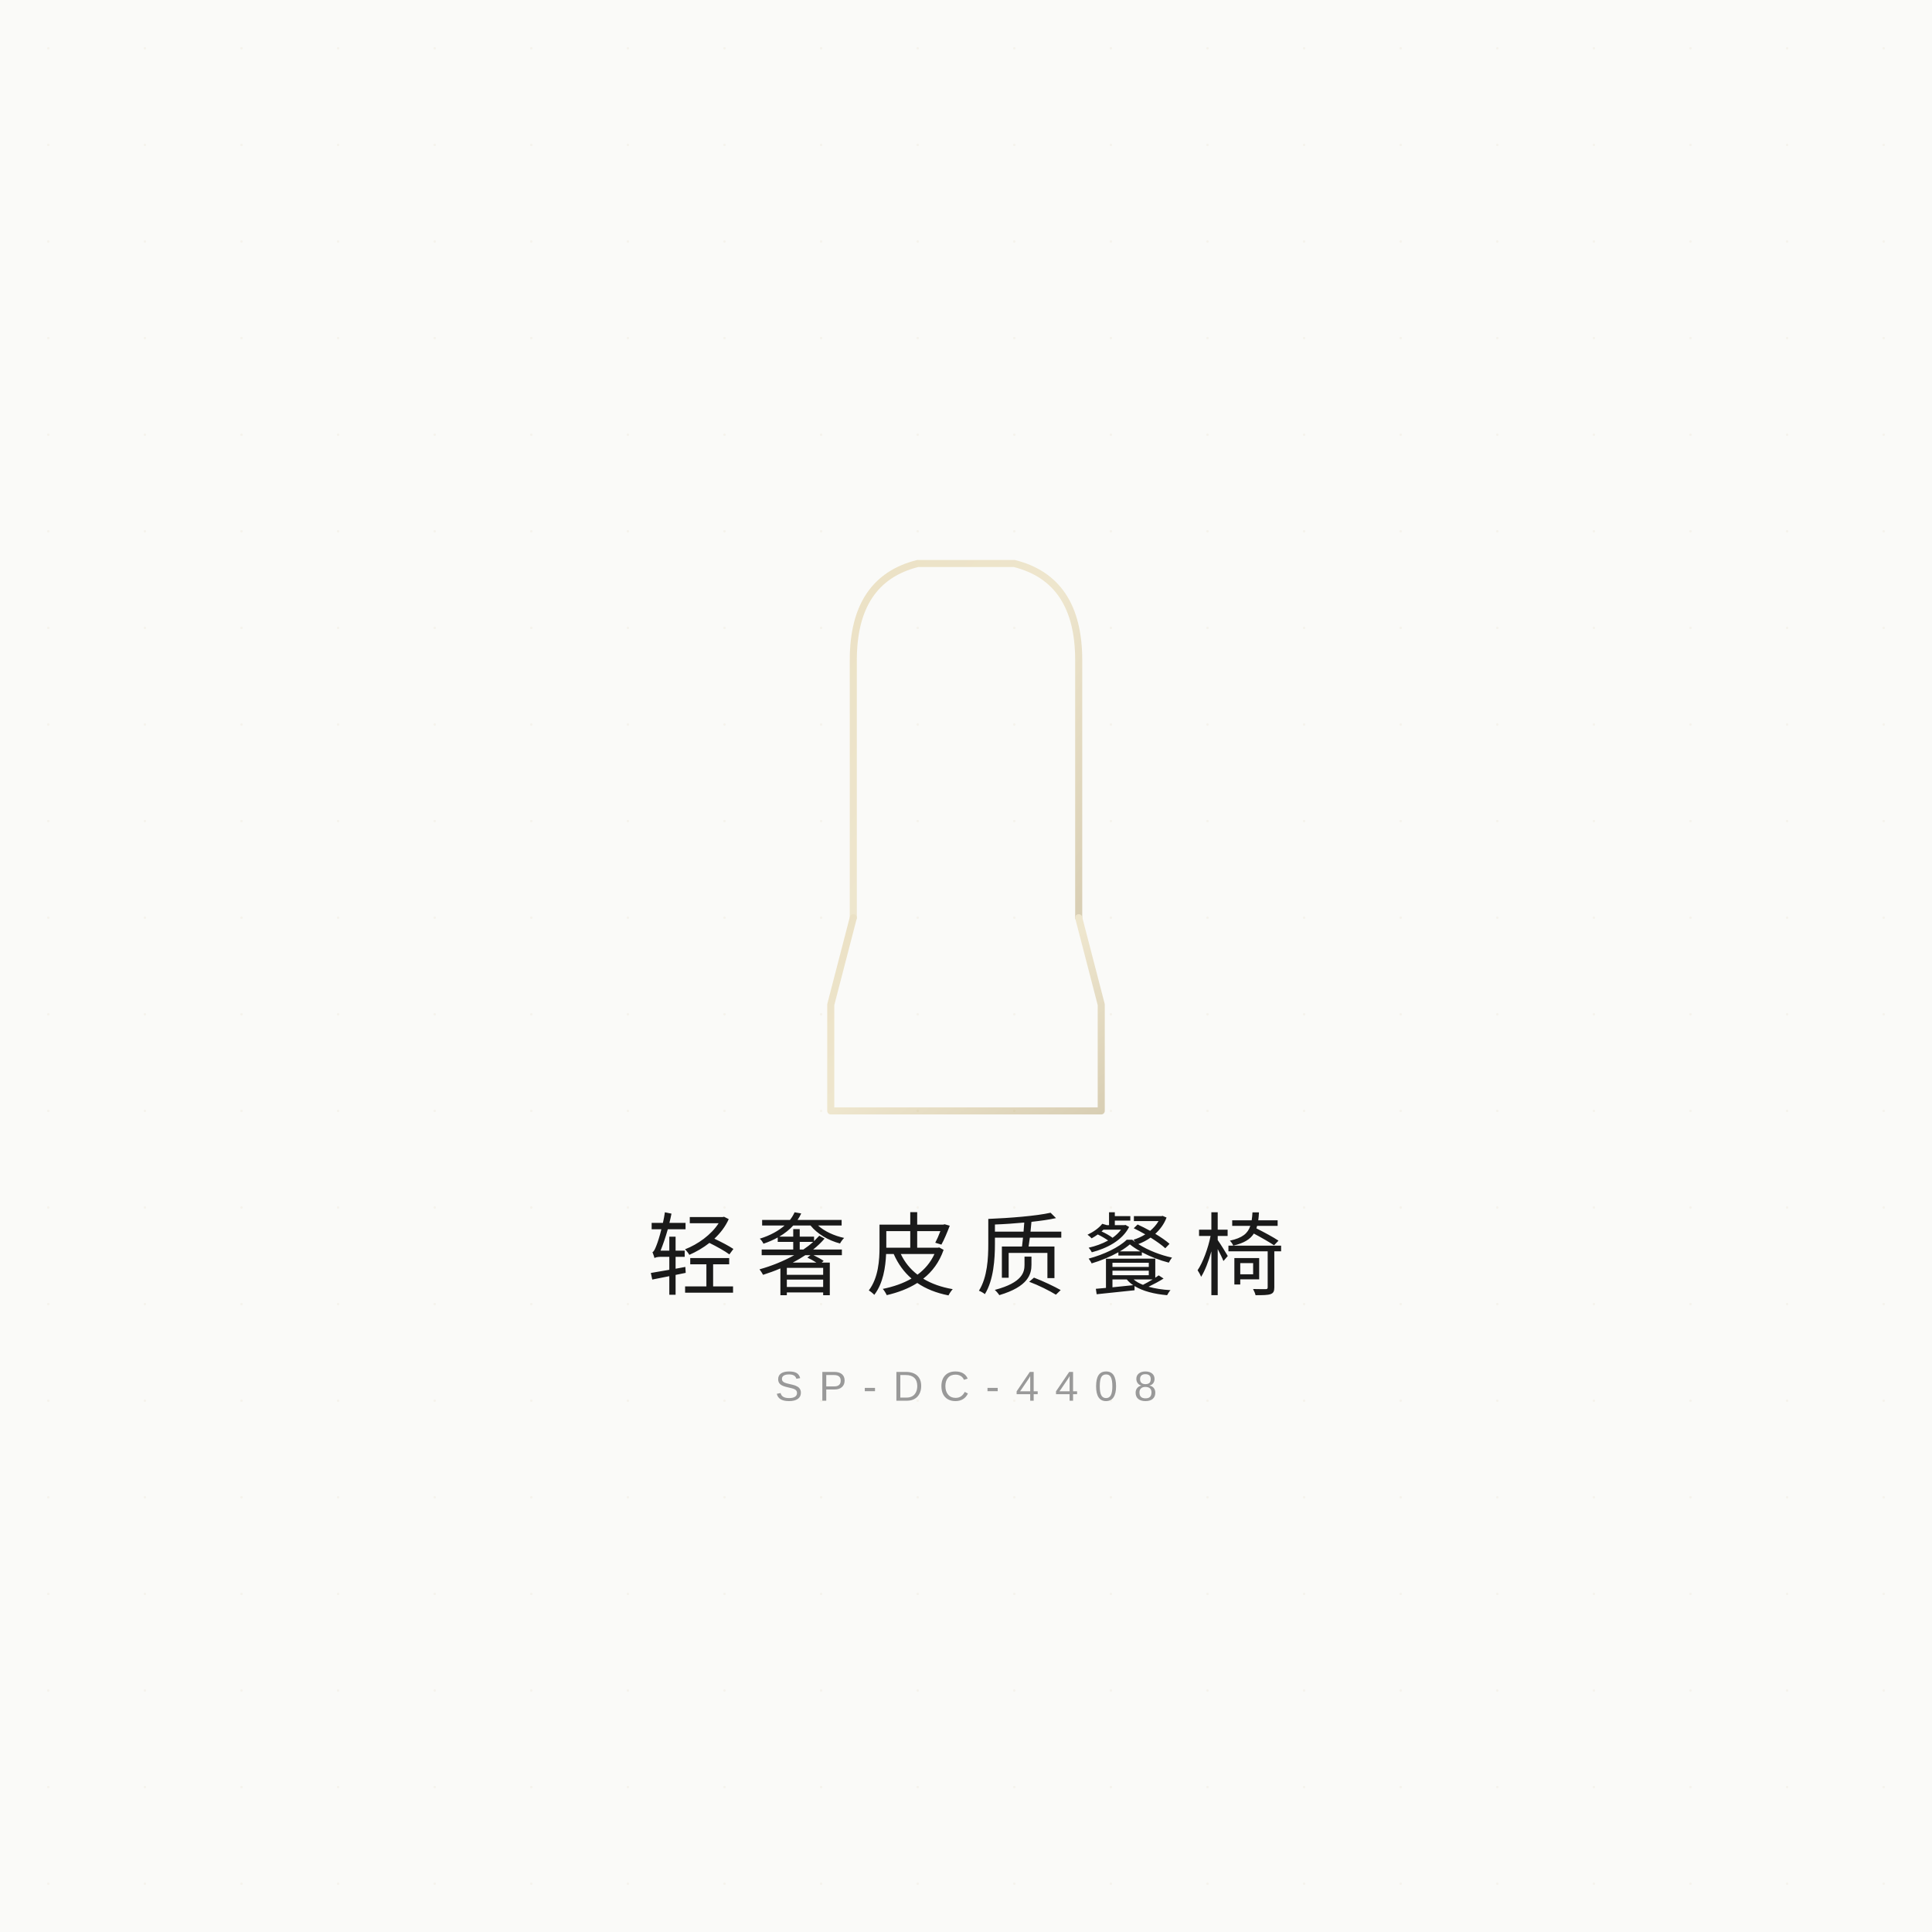
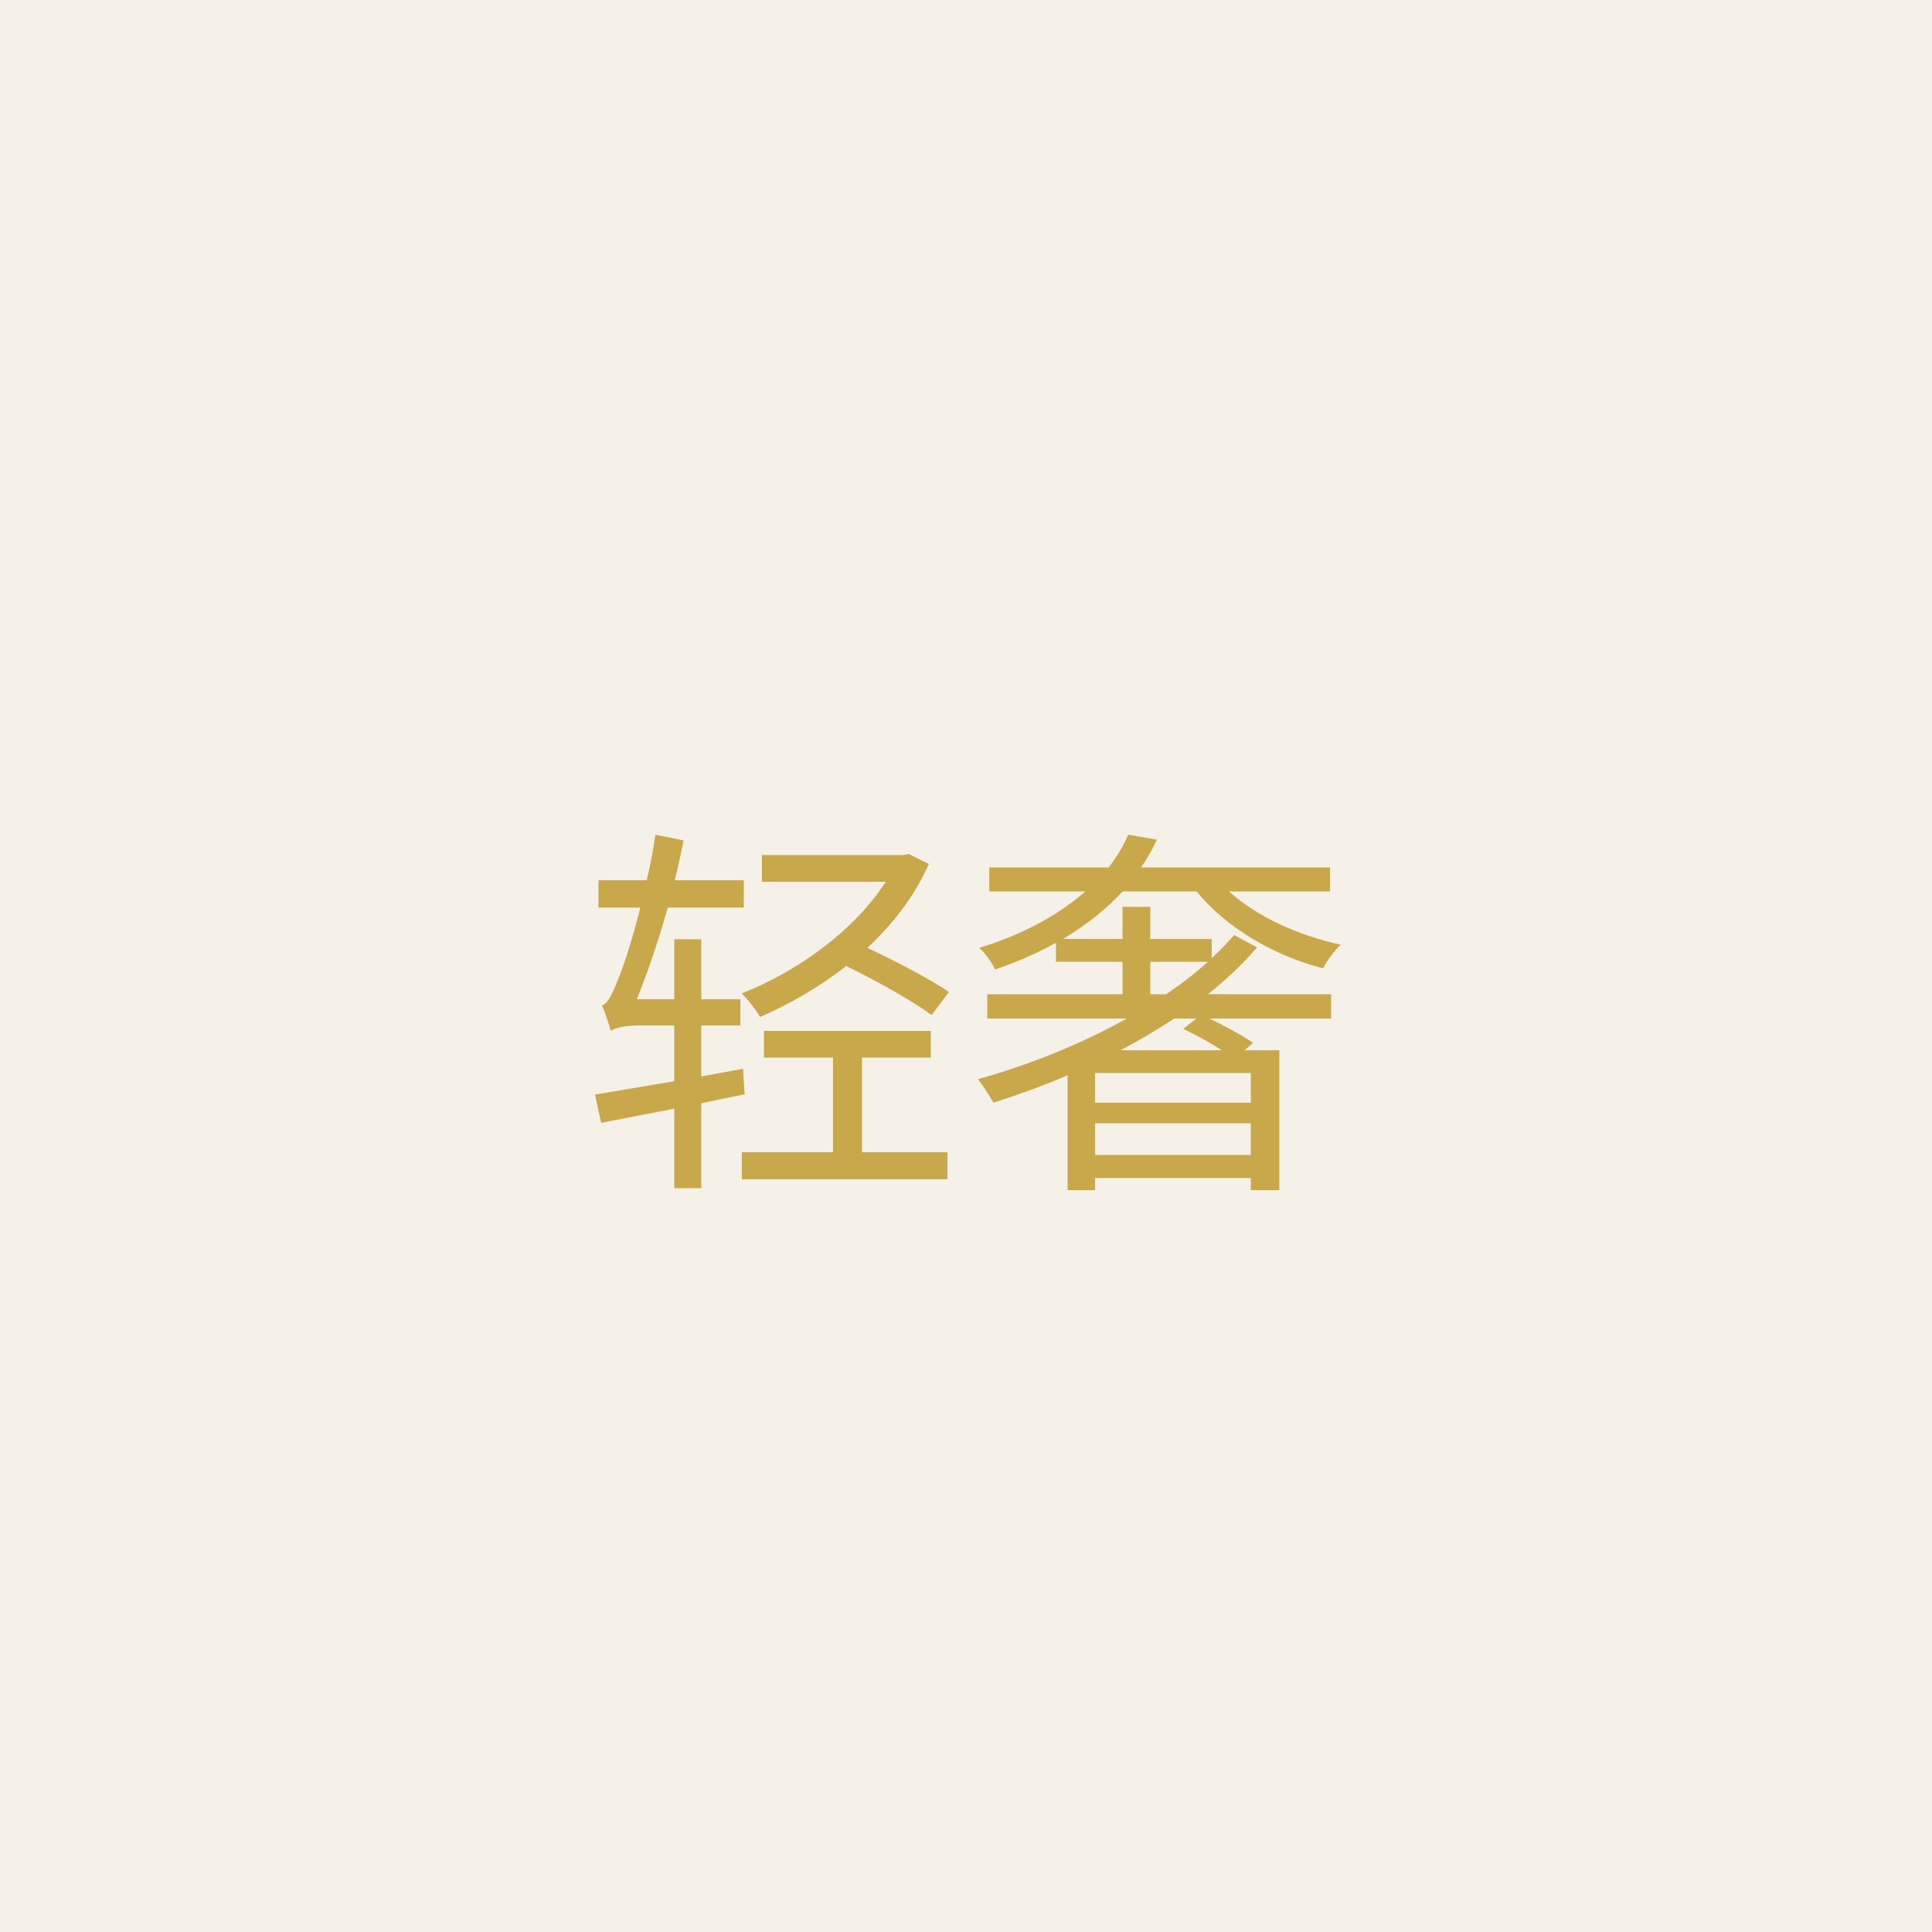
- <svg xmlns="http://www.w3.org/2000/svg" viewBox="0 0 600 600">
-   <defs>
-     <linearGradient id="g" x1="0" y1="0" x2="1" y2="1">
-       <stop offset="0%" stop-color="#c9a84c" />
-       <stop offset="50%" stop-color="#d4b86a" />
-       <stop offset="100%" stop-color="#8b6914" />
-     </linearGradient>
-     <pattern id="d" width="30" height="30" patternUnits="userSpaceOnUse">
-       <circle cx="15" cy="15" r="0.4" fill="#8b6914" opacity=".05" />
-     </pattern>
-   </defs>
-   <rect width="600" height="600" fill="#fafaf8" />
-   <rect width="600" height="600" fill="url(#d)" />
-   <g transform="translate(300,250)" stroke="url(#g)" fill="none" stroke-width="2.2" stroke-linecap="round" stroke-linejoin="round" opacity=".3">
-     <path d="M-35,35 L-35,-45 Q-35,-70 -15,-75 L15,-75 Q35,-70 35,-45 L35,35" />
-     <path d="M-35,35 L-42,62 L-42,95 L42,95 L42,62 L35,35" />
-     <line x1="-42" y1="95" x2="-42" y2="115" />
-     <line x1="42" y1="95" x2="42" y2="115" />
-   </g>
-   <text x="300" y="400" text-anchor="middle" font-family="'Noto Serif SC','STSong',serif" font-size="28" font-weight="500" letter-spacing="6" fill="#1a1a1a">轻奢皮质餐椅</text>
-   <text x="300" y="435" text-anchor="middle" font-family="'Helvetica Neue',Arial,sans-serif" font-size="13" letter-spacing="5" fill="#999">SP-DC-4408</text>
-   <line x1="240" y1="455" x2="360" y2="455" stroke="url(#g)" stroke-width="1.2" stroke-linecap="round" />
+ <svg xmlns="http://www.w3.org/2000/svg" viewBox="0 0 200 200">
+   <rect width="200" height="200" fill="#f5f0e8" />
+   <text x="100" y="120" text-anchor="middle" font-size="40" fill="#c9a84c" font-family="sans-serif">轻奢</text>
</svg>
